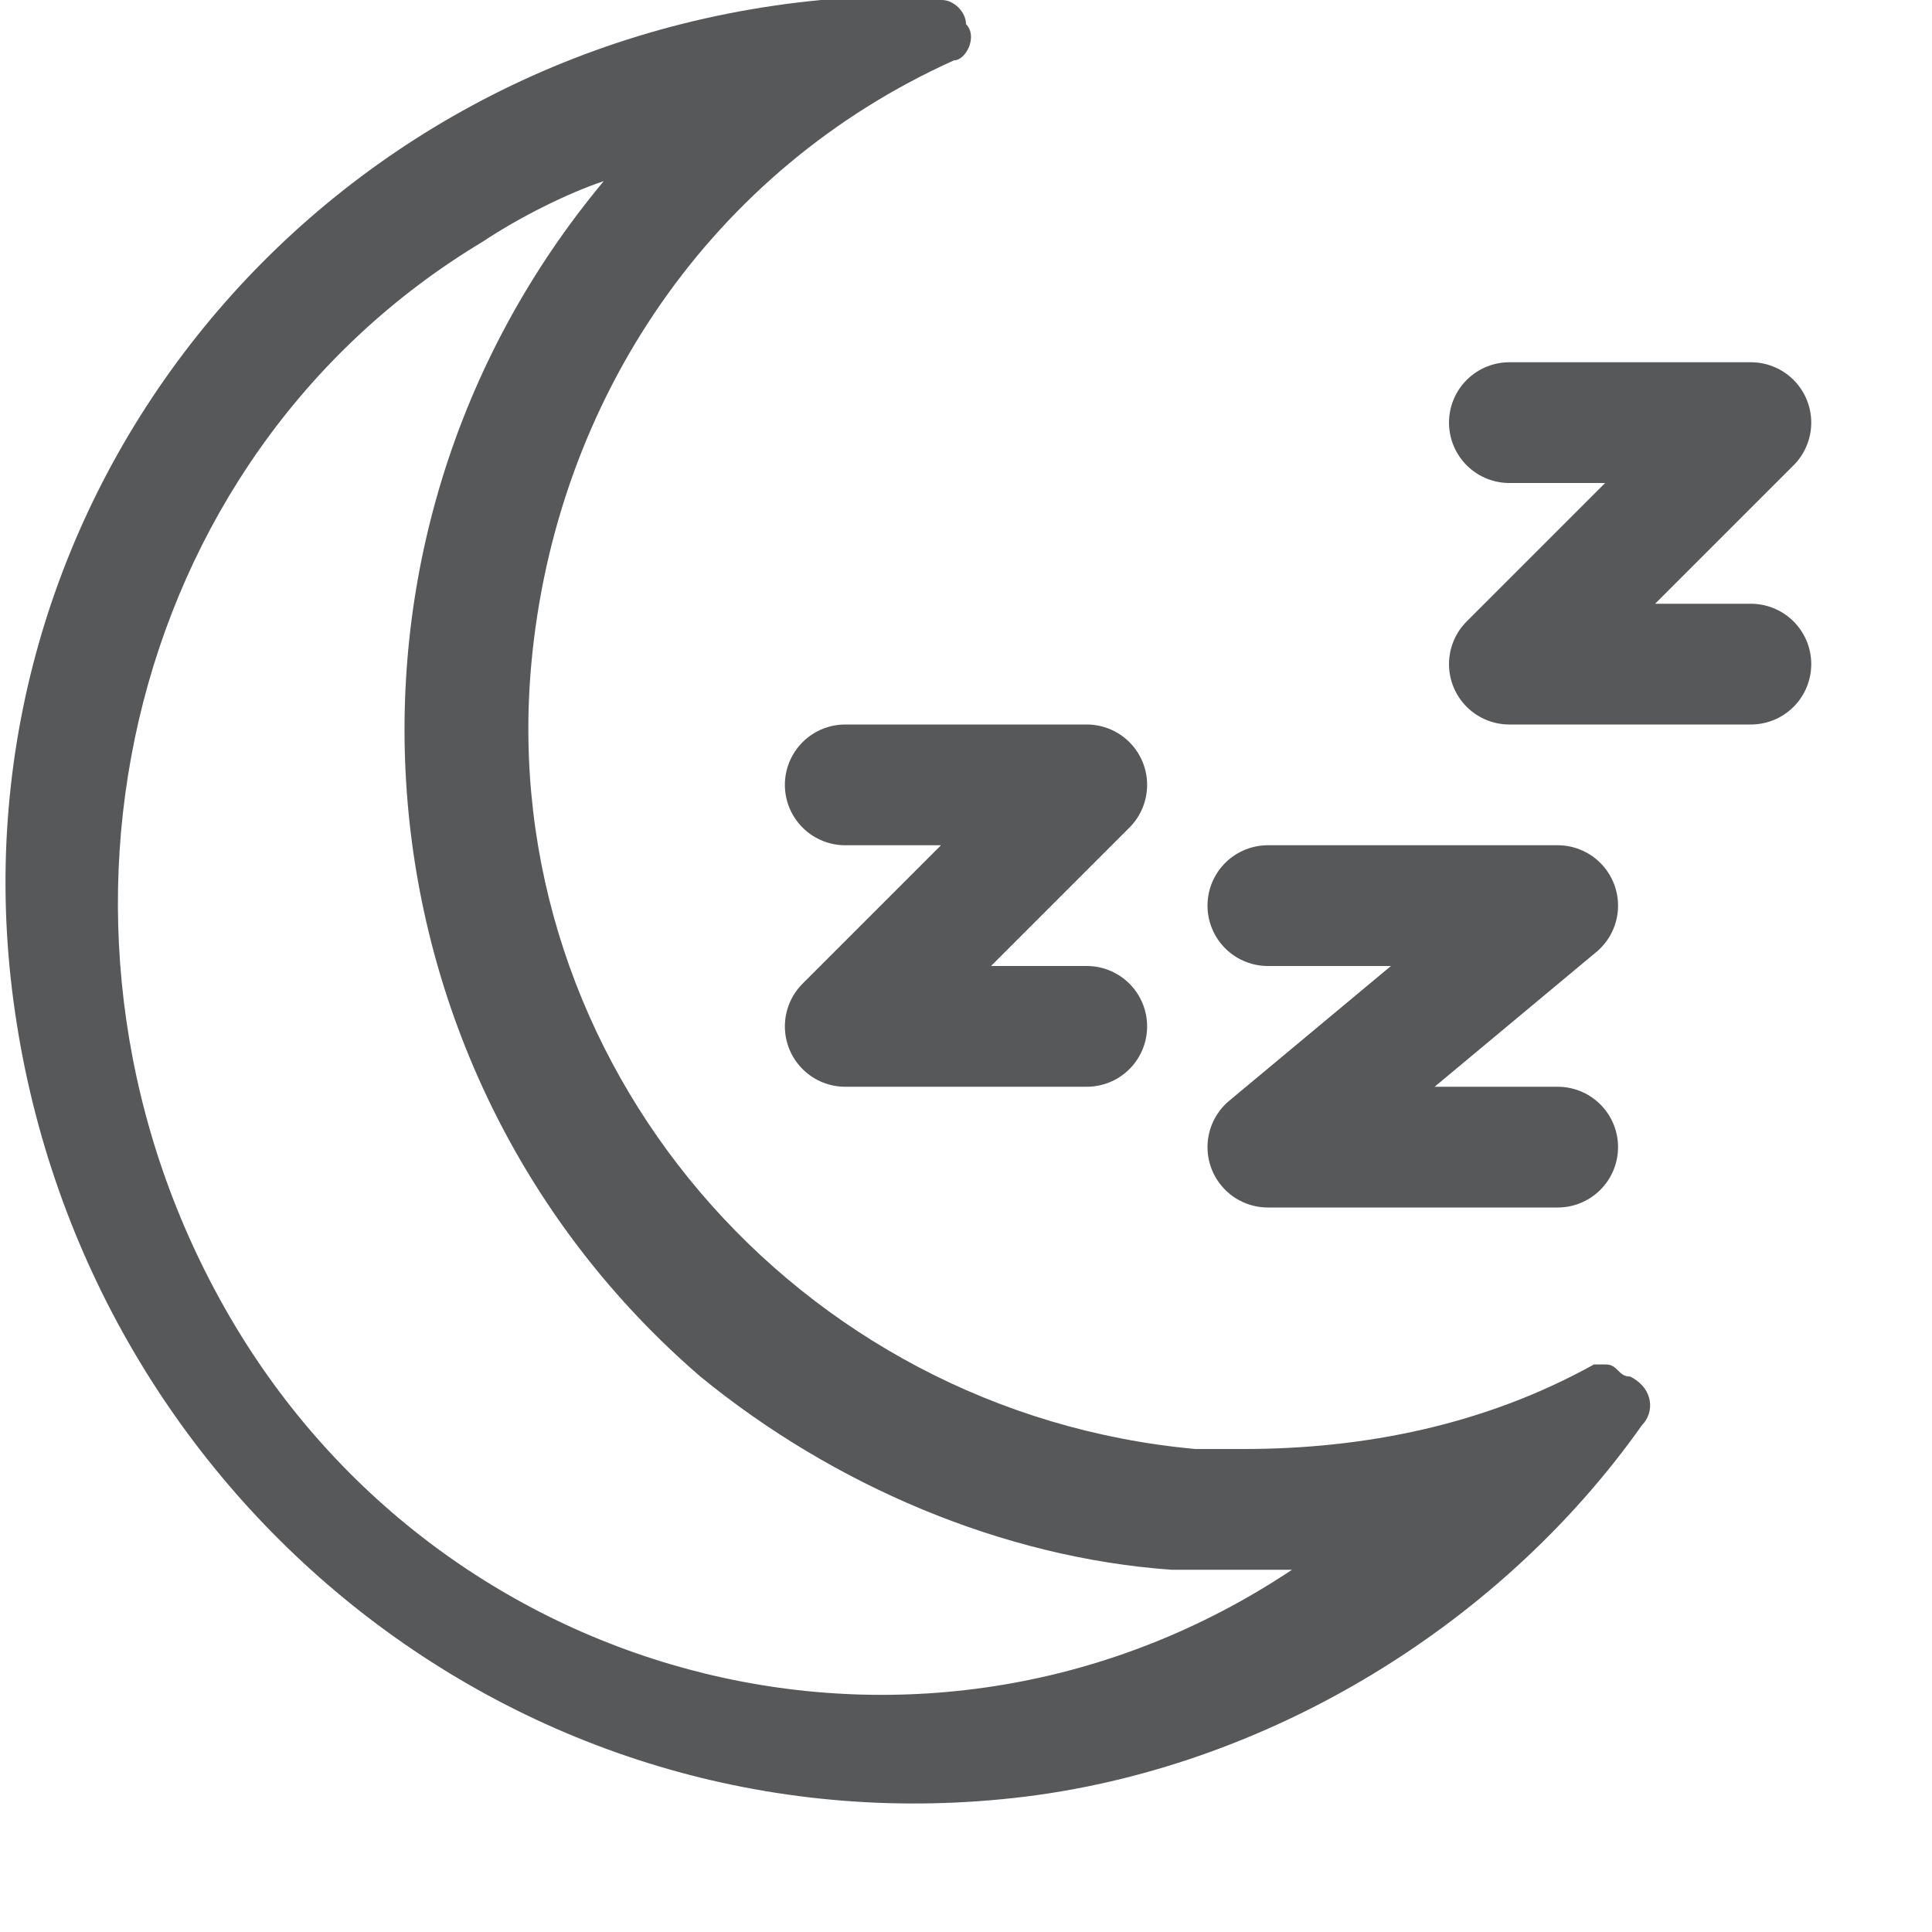
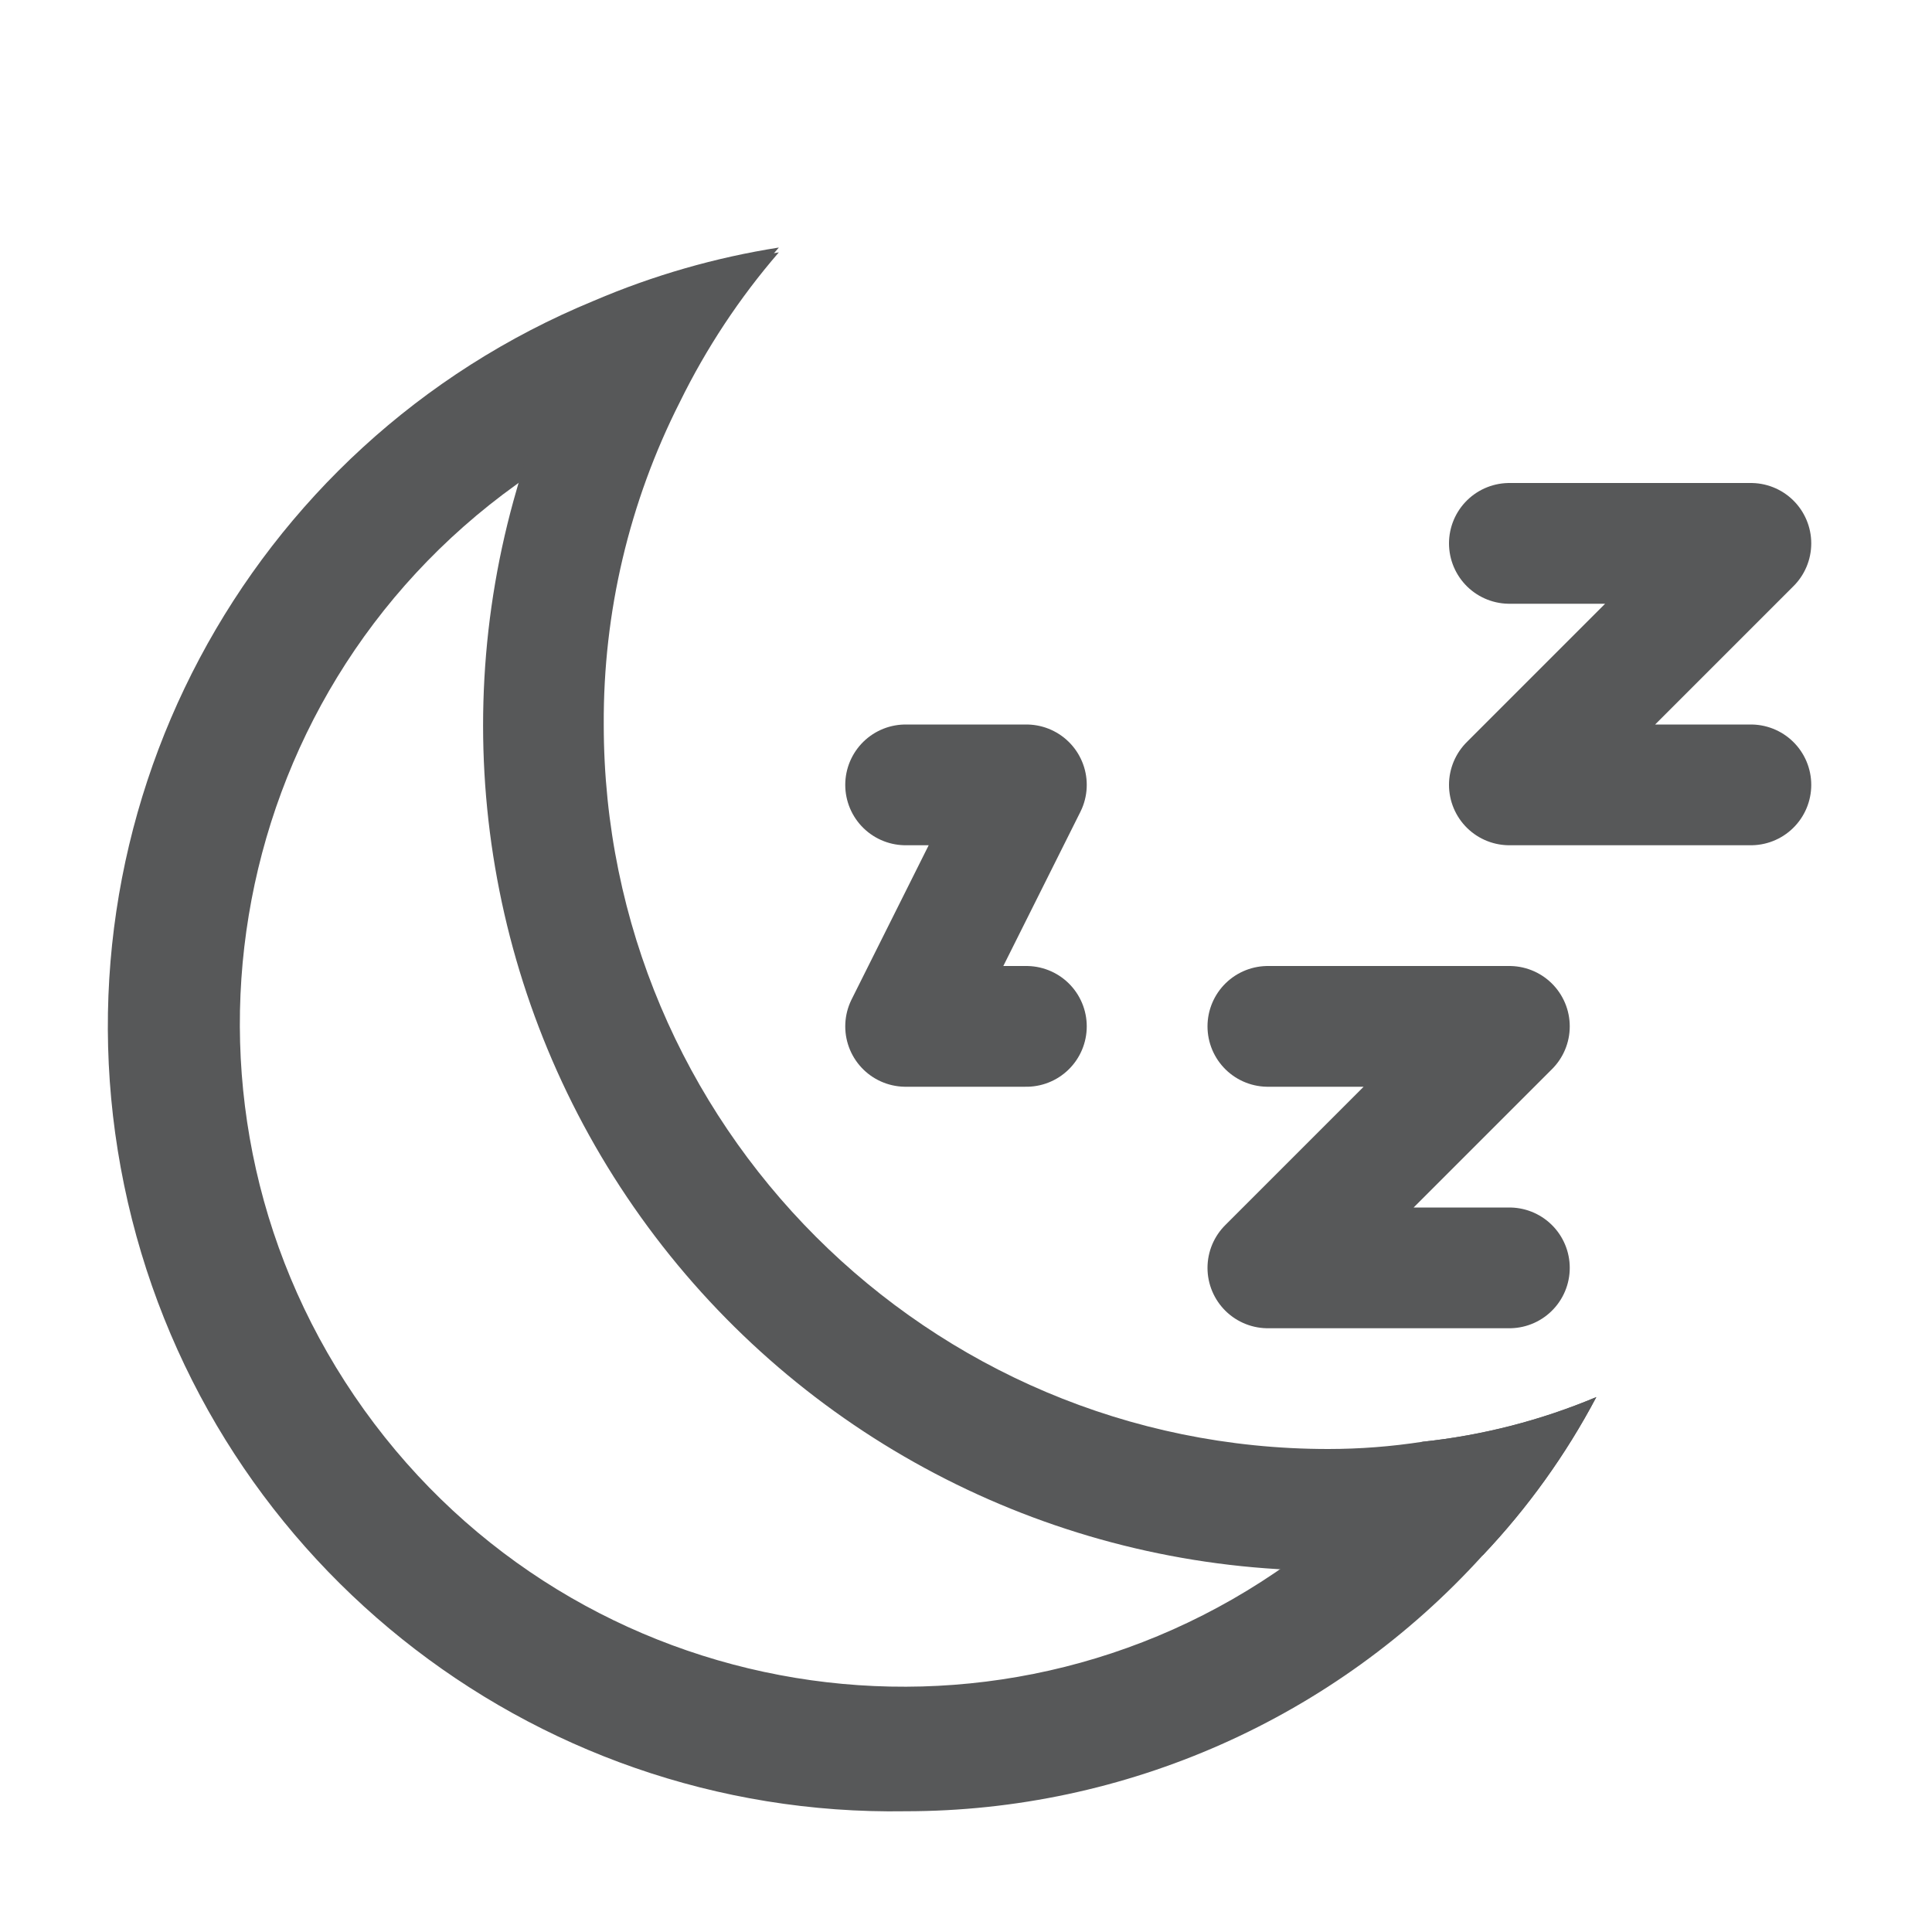
- <svg xmlns="http://www.w3.org/2000/svg" version="1.1" id="_16" x="0px" y="0px" viewBox="0 0 16 16" style="enable-background:new 0 0 16 16;" xml:space="preserve">
-   <style type="text/css">
- 	.st0{opacity:0.75;}
- 	.st1{fill:#1F2022;}
- 	.st2{fill:none;stroke:#1F2022;stroke-linecap:round;stroke-linejoin:round;}
- </style>
-   <g id="睡眠" class="st0">
-     <path class="st1" d="M5,1.5c-2.5,3-2.1,7.4,0.8,9.9c1.1,0.9,2.5,1.5,3.9,1.6h0.6h0.4C7.7,15,3.7,14,1.9,10.9S1,3.8,4,2   C4.3,1.8,4.7,1.6,5,1.5 M7.5,0C7.3,0,7,0,6.8,0C2.6,0.4-0.4,4.1,0.1,8.2s4.1,7.1,8.2,6.7c2.1-0.2,4.1-1.4,5.3-3.1   c0.1-0.1,0.1-0.3-0.1-0.4c-0.1,0-0.1-0.1-0.2-0.1c0,0-0.1,0-0.1,0c-0.9,0.5-1.9,0.7-2.9,0.7H9.9c-3.3-0.3-5.8-3.2-5.5-6.5   c0.2-2.2,1.5-4.1,3.5-5C8,0.5,8.1,0.3,8,0.2C8,0.1,7.9,0,7.8,0H7.5z" />
-     <polyline class="st2" points="10.5,7.5 12.9,7.5 10.5,9.5 12.9,9.5  " />
-     <polyline class="st2" points="12.5,3.5 14.5,3.5 12.5,5.5 14.5,5.5  " />
-     <polyline class="st2" points="7,6.5 9,6.5 7,8.5 9,8.5  " />
+ <svg xmlns="http://www.w3.org/2000/svg" id="图层_1" data-name="图层 1" viewBox="0 0 16 16">
+   <defs>
+     <style>.cls-1{opacity:0.75;}.cls-2{fill:#1f2022;}.cls-3{fill:none;stroke:#1f2022;stroke-linecap:round;stroke-linejoin:round;}</style>
+   </defs>
+   <g class="cls-1">
+     <path class="cls-2" d="M11.78,11.94a5.17,5.17,0,0,1-1.1,1,5.49,5.49,0,0,1-6.4-8.93,5.15,5.15,0,0,1,1.35-.72,5.8,5.8,0,0,1,.82-1.24,6.43,6.43,0,0,0-1.53.44A6.5,6.5,0,0,0,7.5,15a6.45,6.45,0,0,0,4.78-2.12,5.94,5.94,0,0,0,.94-1.31A5.09,5.09,0,0,1,11.78,11.94Z" />
+     <path class="cls-2" d="M11.78,11.94A5.12,5.12,0,0,1,11,12,6,6,0,0,1,5,6a5.84,5.84,0,0,1,.63-2.67,5.8,5.8,0,0,1,.82-1.24,6.43,6.43,0,0,0-1.53.44,6.61,6.61,0,0,0-.64,1.52A7,7,0,0,0,10.68,13,1.67,1.67,0,0,0,11,13a6.7,6.7,0,0,0,1.28-.12,5.94,5.94,0,0,0,.94-1.31A5.09,5.09,0,0,1,11.78,11.94Z" />
+     <polyline class="cls-3" points="7.5 6.5 8.5 6.5 7.5 8.5 8.5 8.5" />
+     <polyline class="cls-3" points="12.5 4.5 14.5 4.5 12.5 6.5 14.5 6.5" />
+     <polyline class="cls-3" points="10.5 8.5 12.5 8.5 10.5 10.5 12.5 10.5" />
  </g>
</svg>
